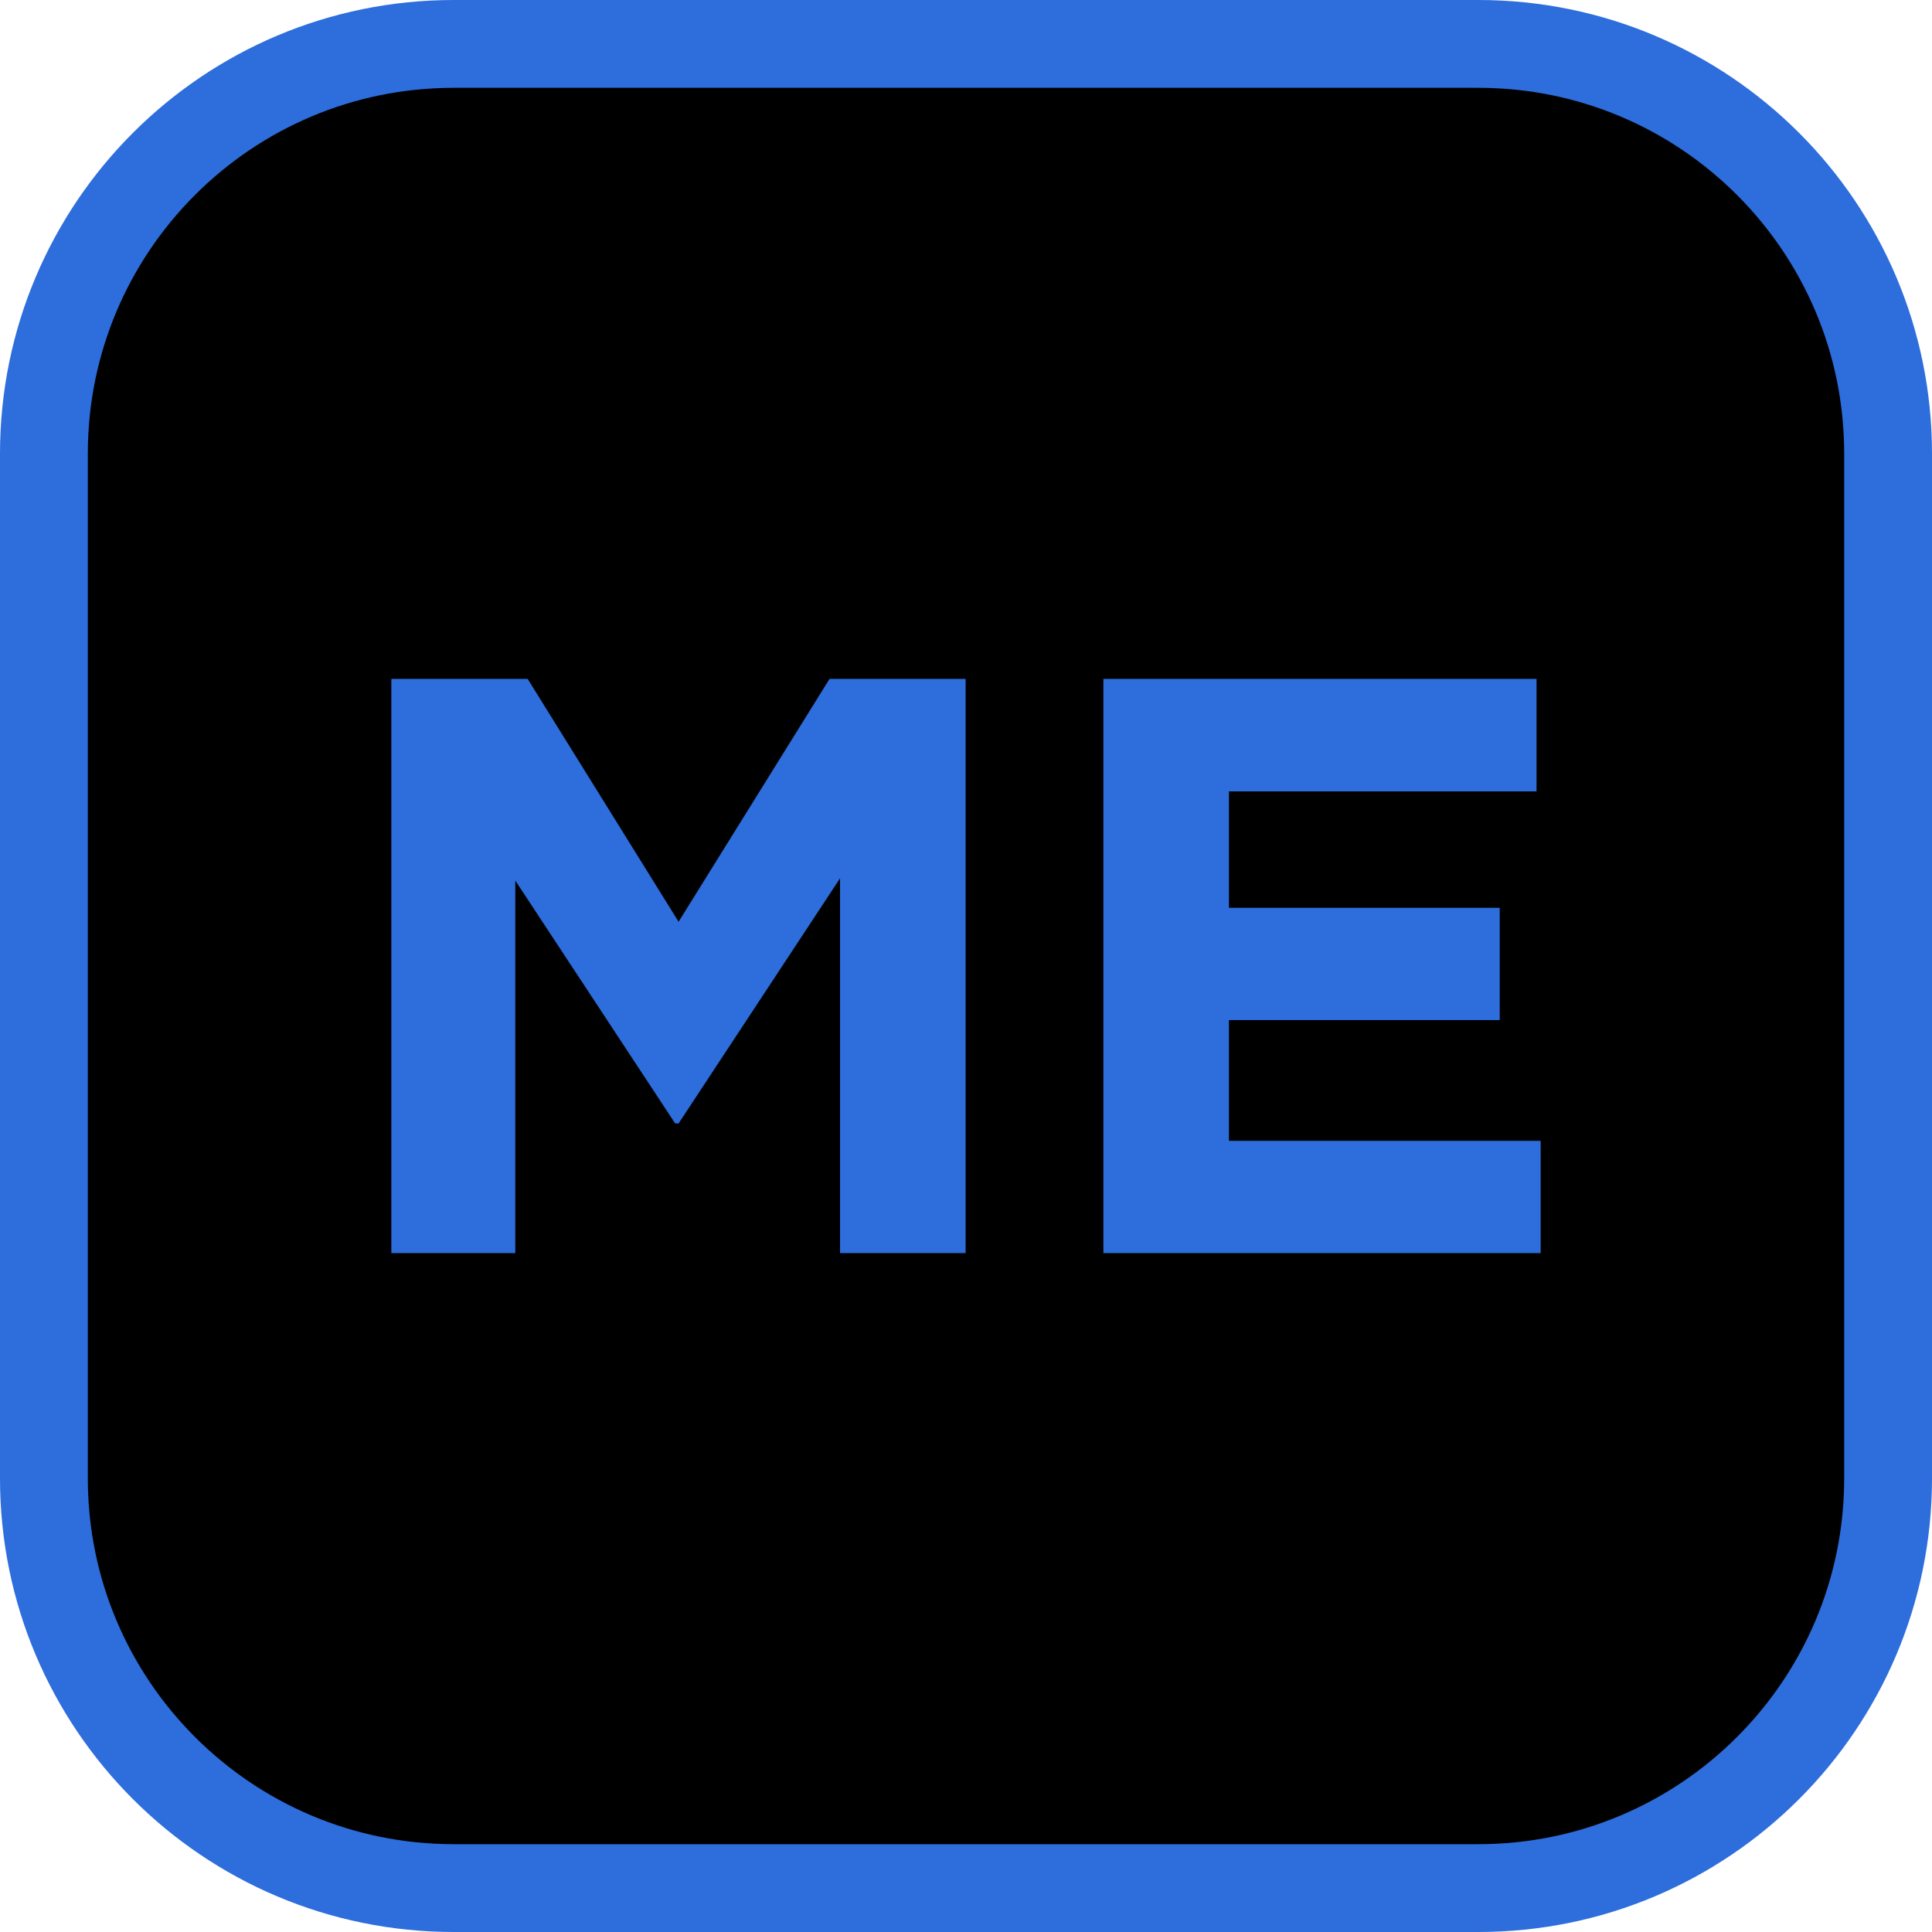
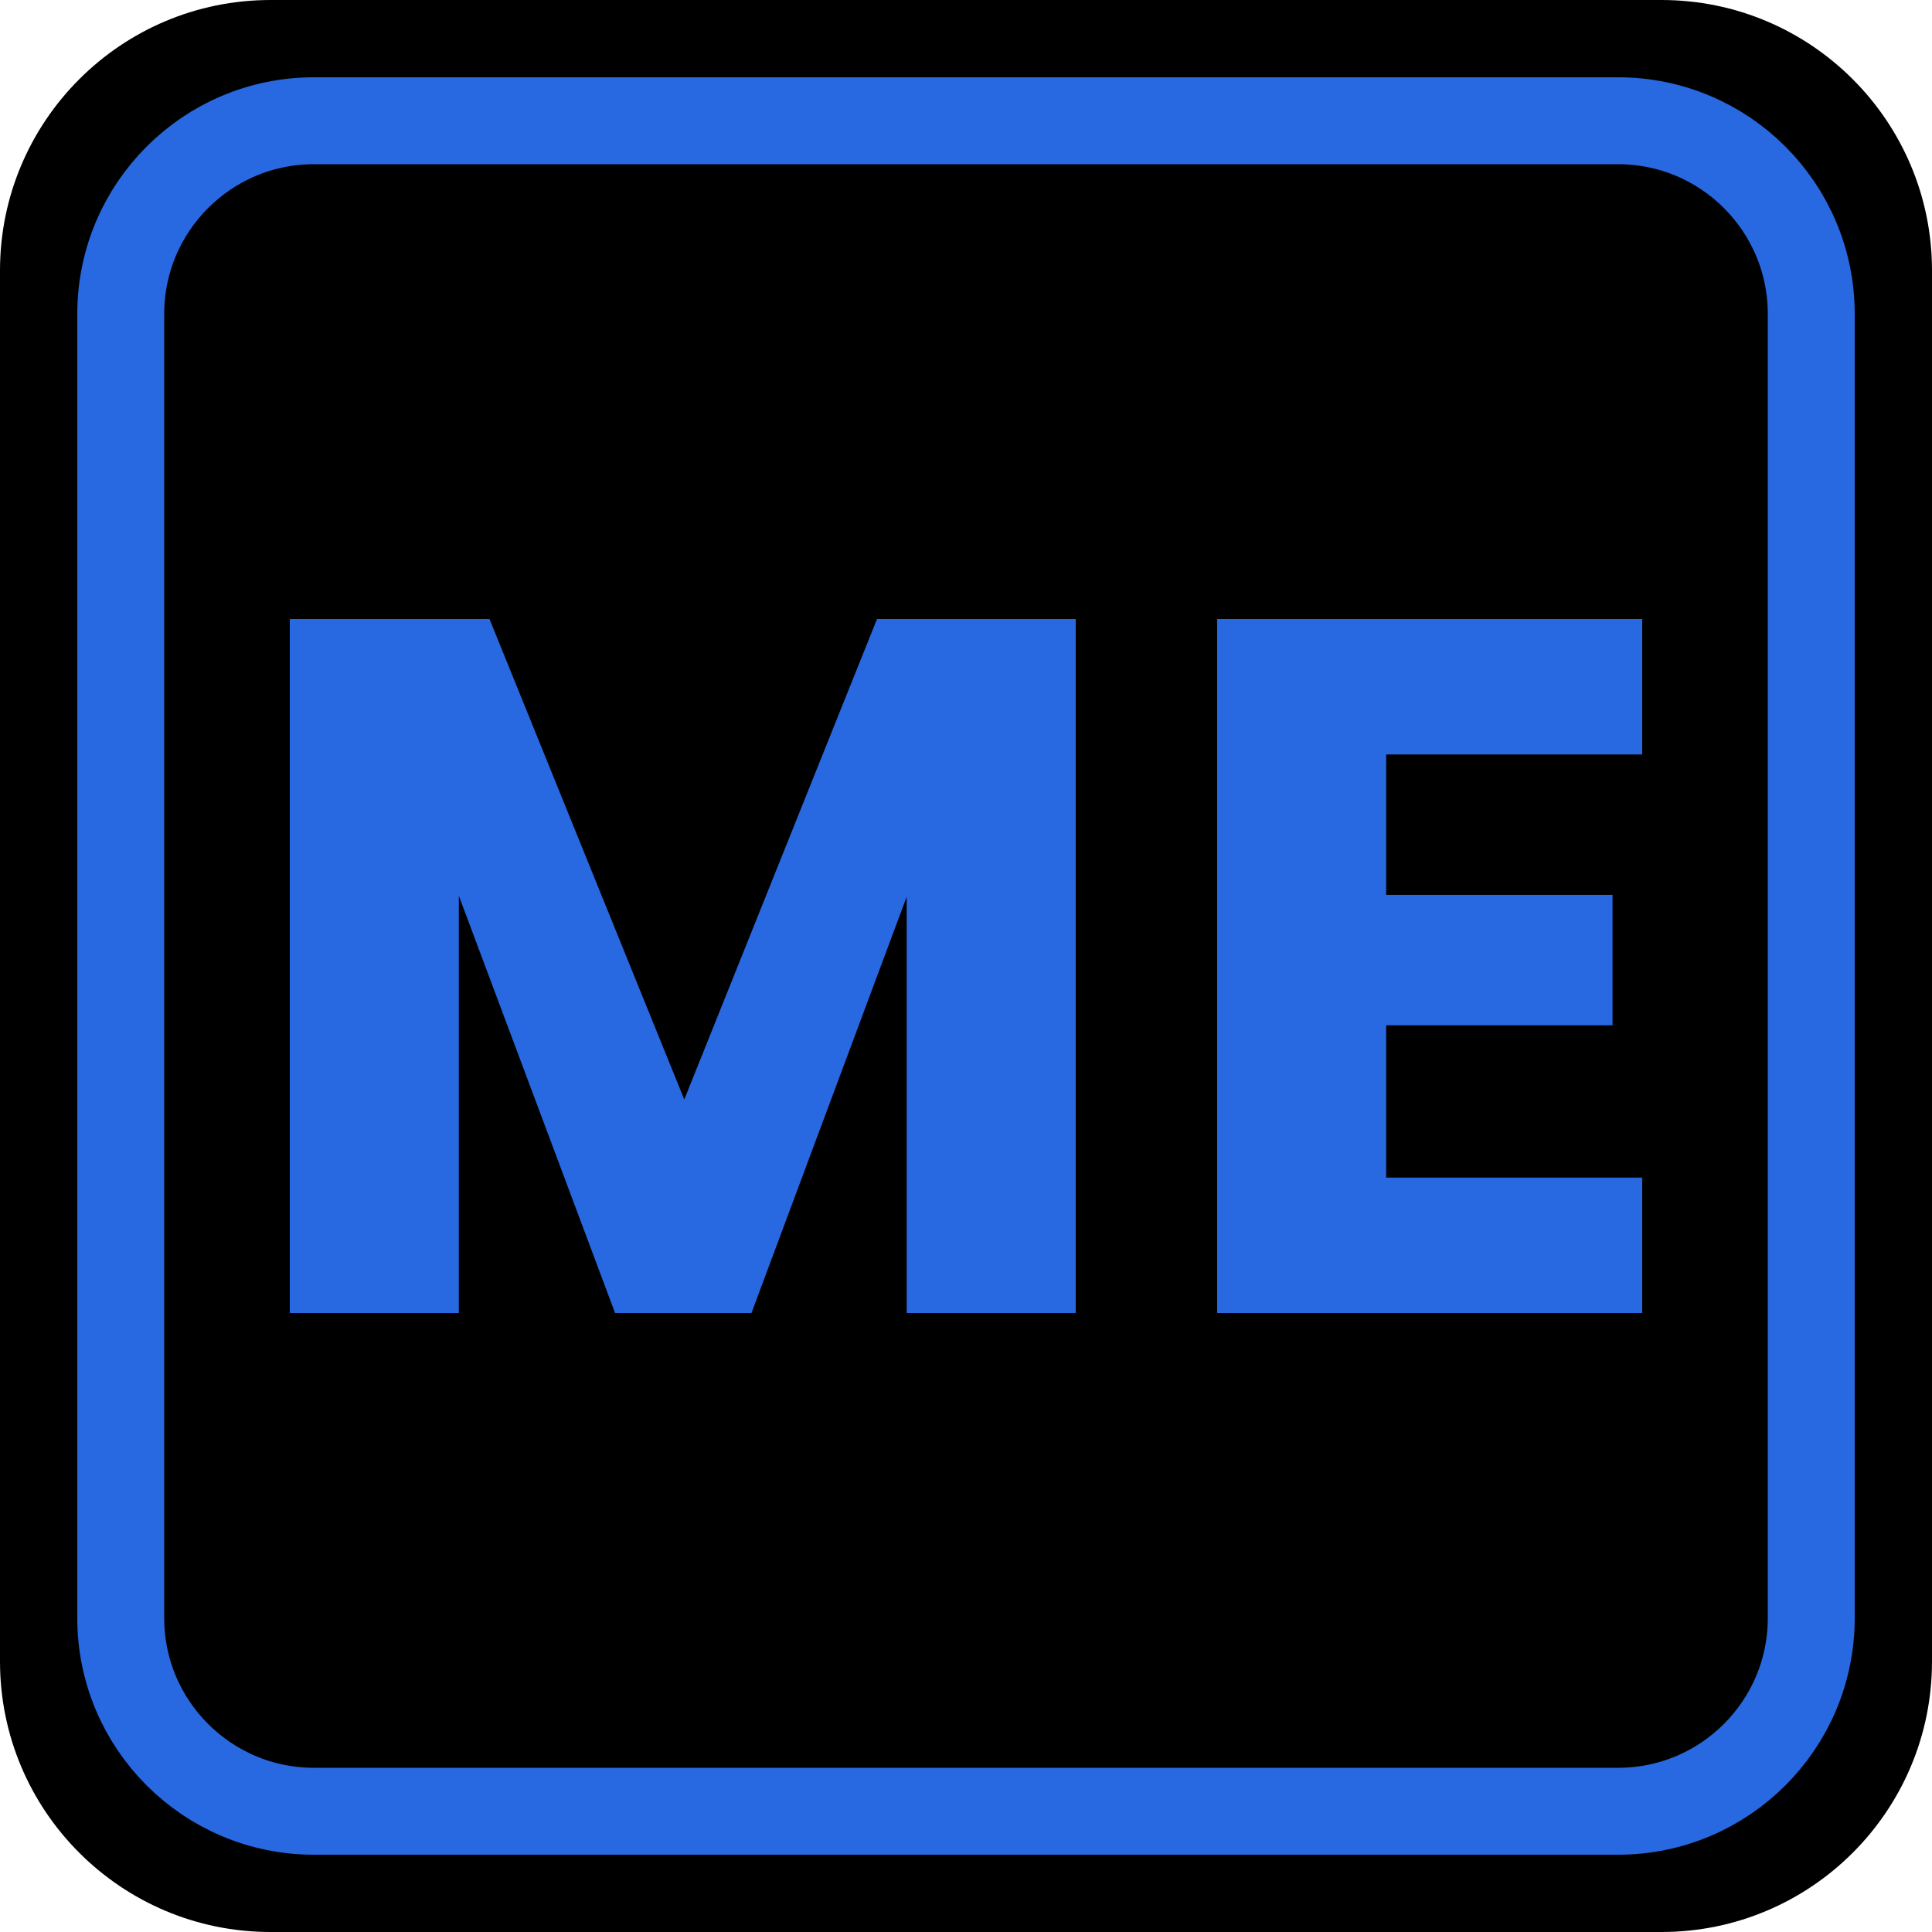
- <svg xmlns="http://www.w3.org/2000/svg" viewBox="-15.73 -12.423 132 132" role="img" aria-label="ME">
-   <rect x="-12.73" y="-9.423" width="126" height="126" rx="28" fill="#000000" stroke="#2D6DDC" stroke-width="6" />
-   <g fill="#2D6DDC">
-     <path transform="translate(6.304958,73.19412)" d="M 4.703 -39.234 L 14.016 -39.234 L 24.328 -22.641 L 34.641 -39.234 L 43.938 -39.234 L 43.938 0 L 35.359 0 L 35.359 -25.609 L 24.328 -8.859 L 24.094 -8.859 L 13.172 -25.453 L 13.172 0 L 4.703 0 Z" />
-     <path transform="translate(54.95354,73.19412)" d="M 4.703 -39.234 L 34.297 -39.234 L 34.297 -31.547 L 13.281 -31.547 L 13.281 -23.594 L 31.781 -23.594 L 31.781 -15.922 L 13.281 -15.922 L 13.281 -7.672 L 34.578 -7.672 L 34.578 0 L 4.703 0 Z" />
-   </g>
+ <svg xmlns="http://www.w3.org/2000/svg" viewBox="0 0 512 512" role="img" aria-label="ME Urology">
+   <rect width="512" height="512" rx="71.7" fill="#000000" />
+   <rect x="32" y="32" width="448" height="448" rx="51.2" fill="none" stroke="#2868E0" stroke-width="23.04" />
+   <path fill="#2868E0" transform="translate(60.56 347.96)" d="M171.86-183.92L224.52-183.92L224.52 0L179.72 0L179.72-110.30L138.59 0L102.44 0L61.04-110.56L61.04 0L16.24 0L16.24-183.92L69.16-183.92L120.78-56.59L171.86-183.92ZM374.64-148.02L306.79-148.02L306.79-110.82L366.78-110.82L366.78-76.24L306.79-76.24L306.79-35.89L374.64-35.89L374.64 0L261.99 0L261.99-183.92L374.64-183.92L374.64-148.02Z" />
</svg>
